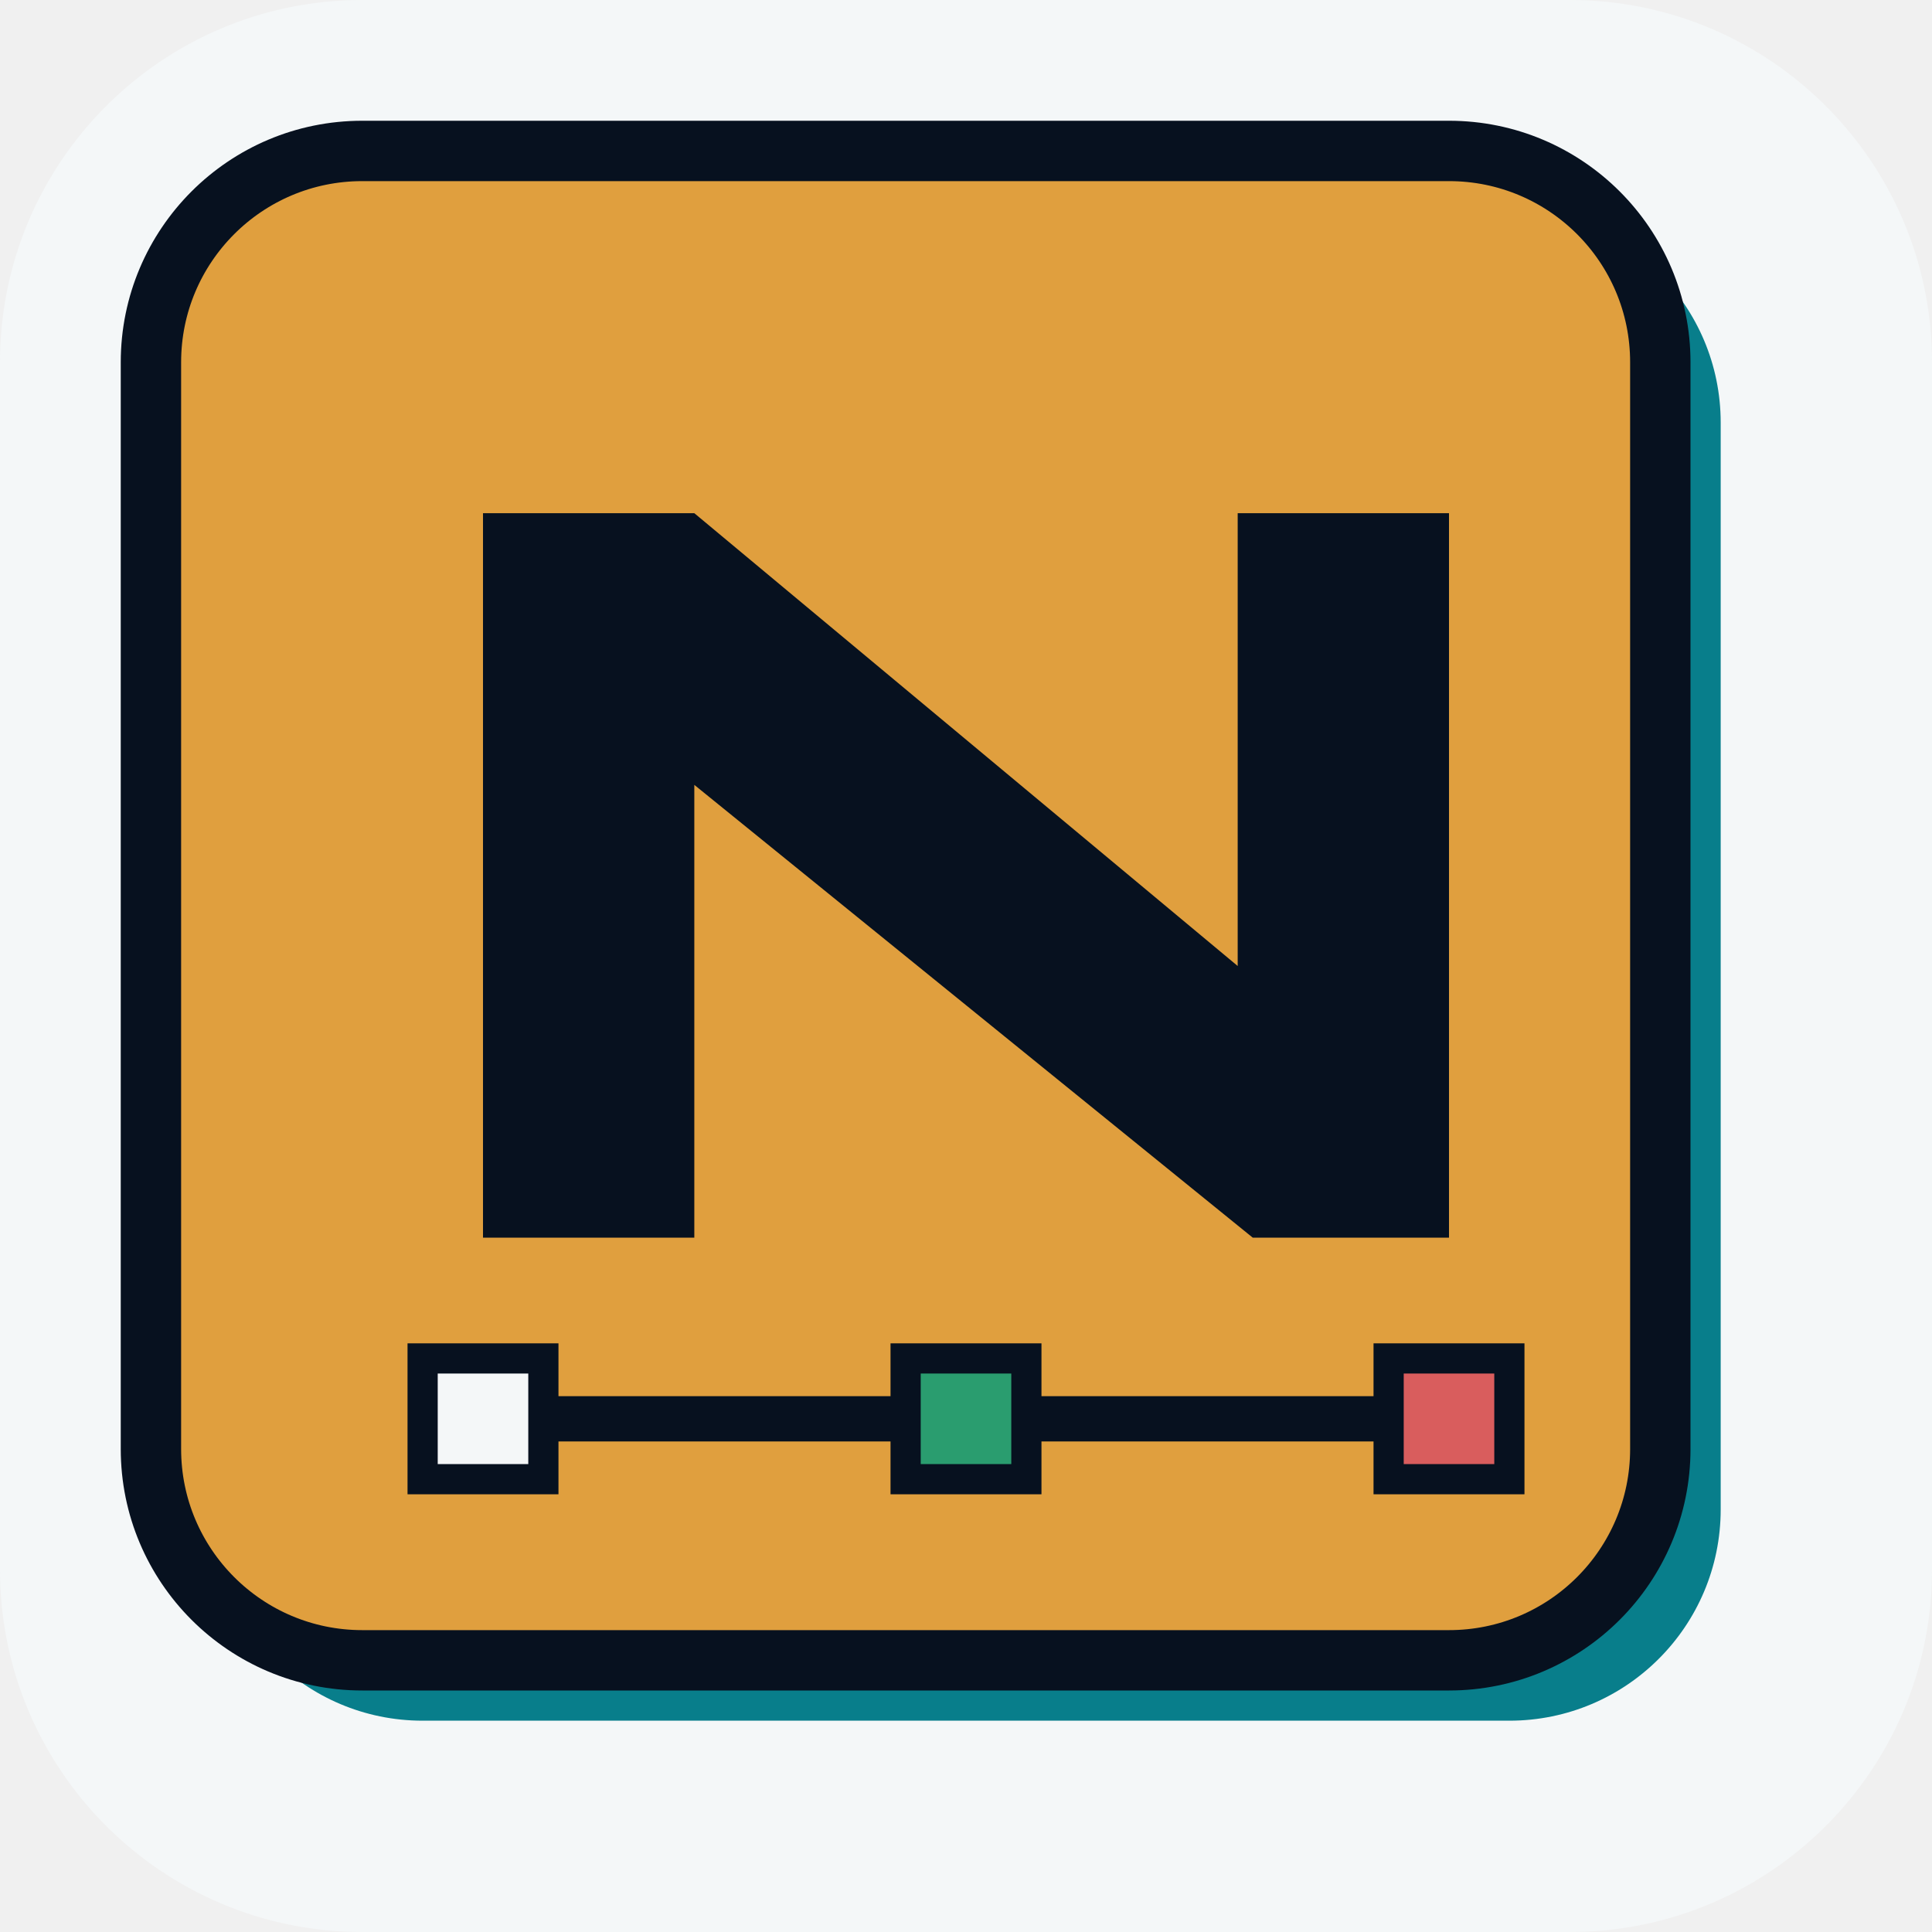
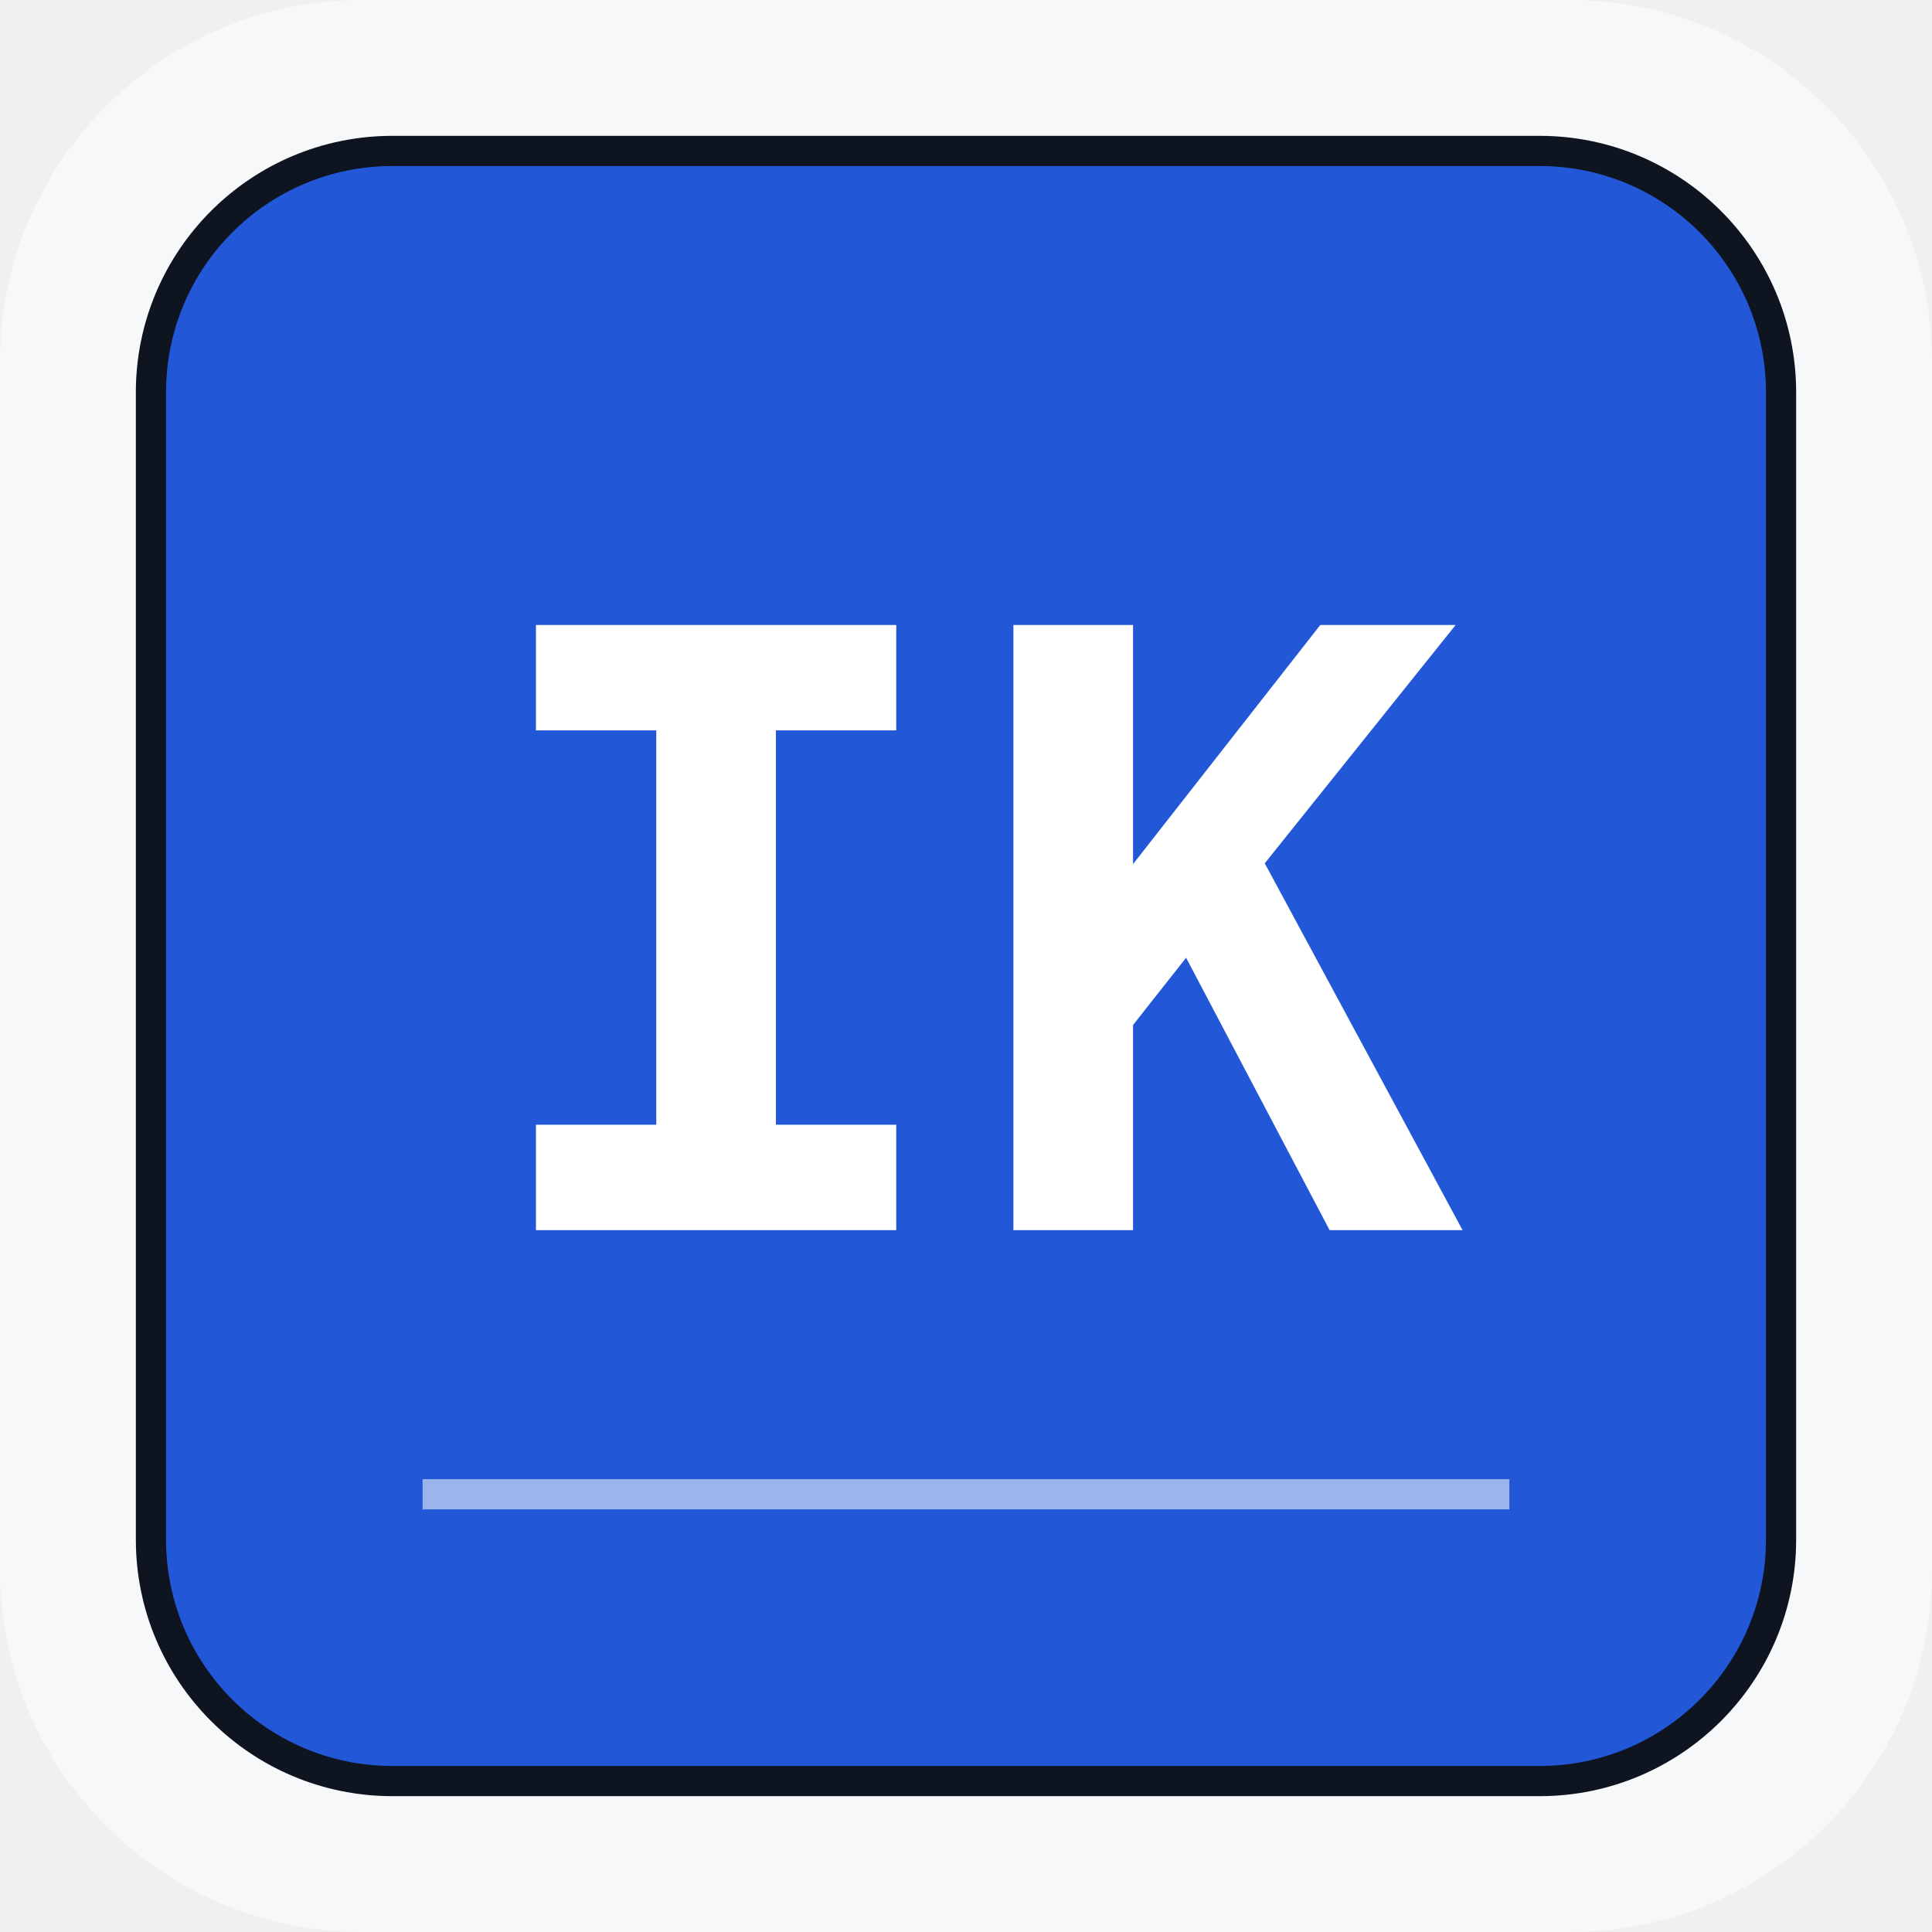
- <svg xmlns="http://www.w3.org/2000/svg" viewBox="0 0 512 512" role="img" aria-label="Strict Next Ranger route atlas mark">
-   <rect width="512" height="512" rx="96" fill="#F4F7F8" />
-   <rect x="56" y="56" width="400" height="400" rx="56" fill="#087E8B" />
-   <rect x="40" y="40" width="400" height="400" rx="56" fill="#E09F3E" stroke="#07111F" stroke-width="16" />
-   <path d="M128 328V136h56l144 120V136h56v192h-52L184 208v120z" fill="#07111F" />
-   <path d="M128 376h256" fill="none" stroke="#07111F" stroke-width="12" />
-   <rect x="112" y="360" width="32" height="32" fill="#F4F7F8" stroke="#07111F" stroke-width="8" />
-   <rect x="240" y="360" width="32" height="32" fill="#2A9D6F" stroke="#07111F" stroke-width="8" />
-   <rect x="368" y="360" width="32" height="32" fill="#D95D5D" stroke="#07111F" stroke-width="8" />
+ <svg xmlns="http://www.w3.org/2000/svg" viewBox="0 0 512 512" role="img" aria-label="Ihab Khaled monogram">
+   <rect width="512" height="512" rx="96" fill="#F7F8FA" />
+   <rect x="40" y="40" width="432" height="432" rx="64" fill="#2258D8" />
+   <rect x="40" y="40" width="432" height="432" rx="64" fill="none" stroke="#0E1420" stroke-width="8" />
+   <text x="256" y="326" font-family="'IBM Plex Mono', ui-monospace, monospace" font-size="220" font-weight="600" fill="#FFFFFF" text-anchor="middle">IK</text>
+   <rect x="112" y="392" width="288" height="8" fill="#FFFFFF" opacity="0.55" />
</svg>
